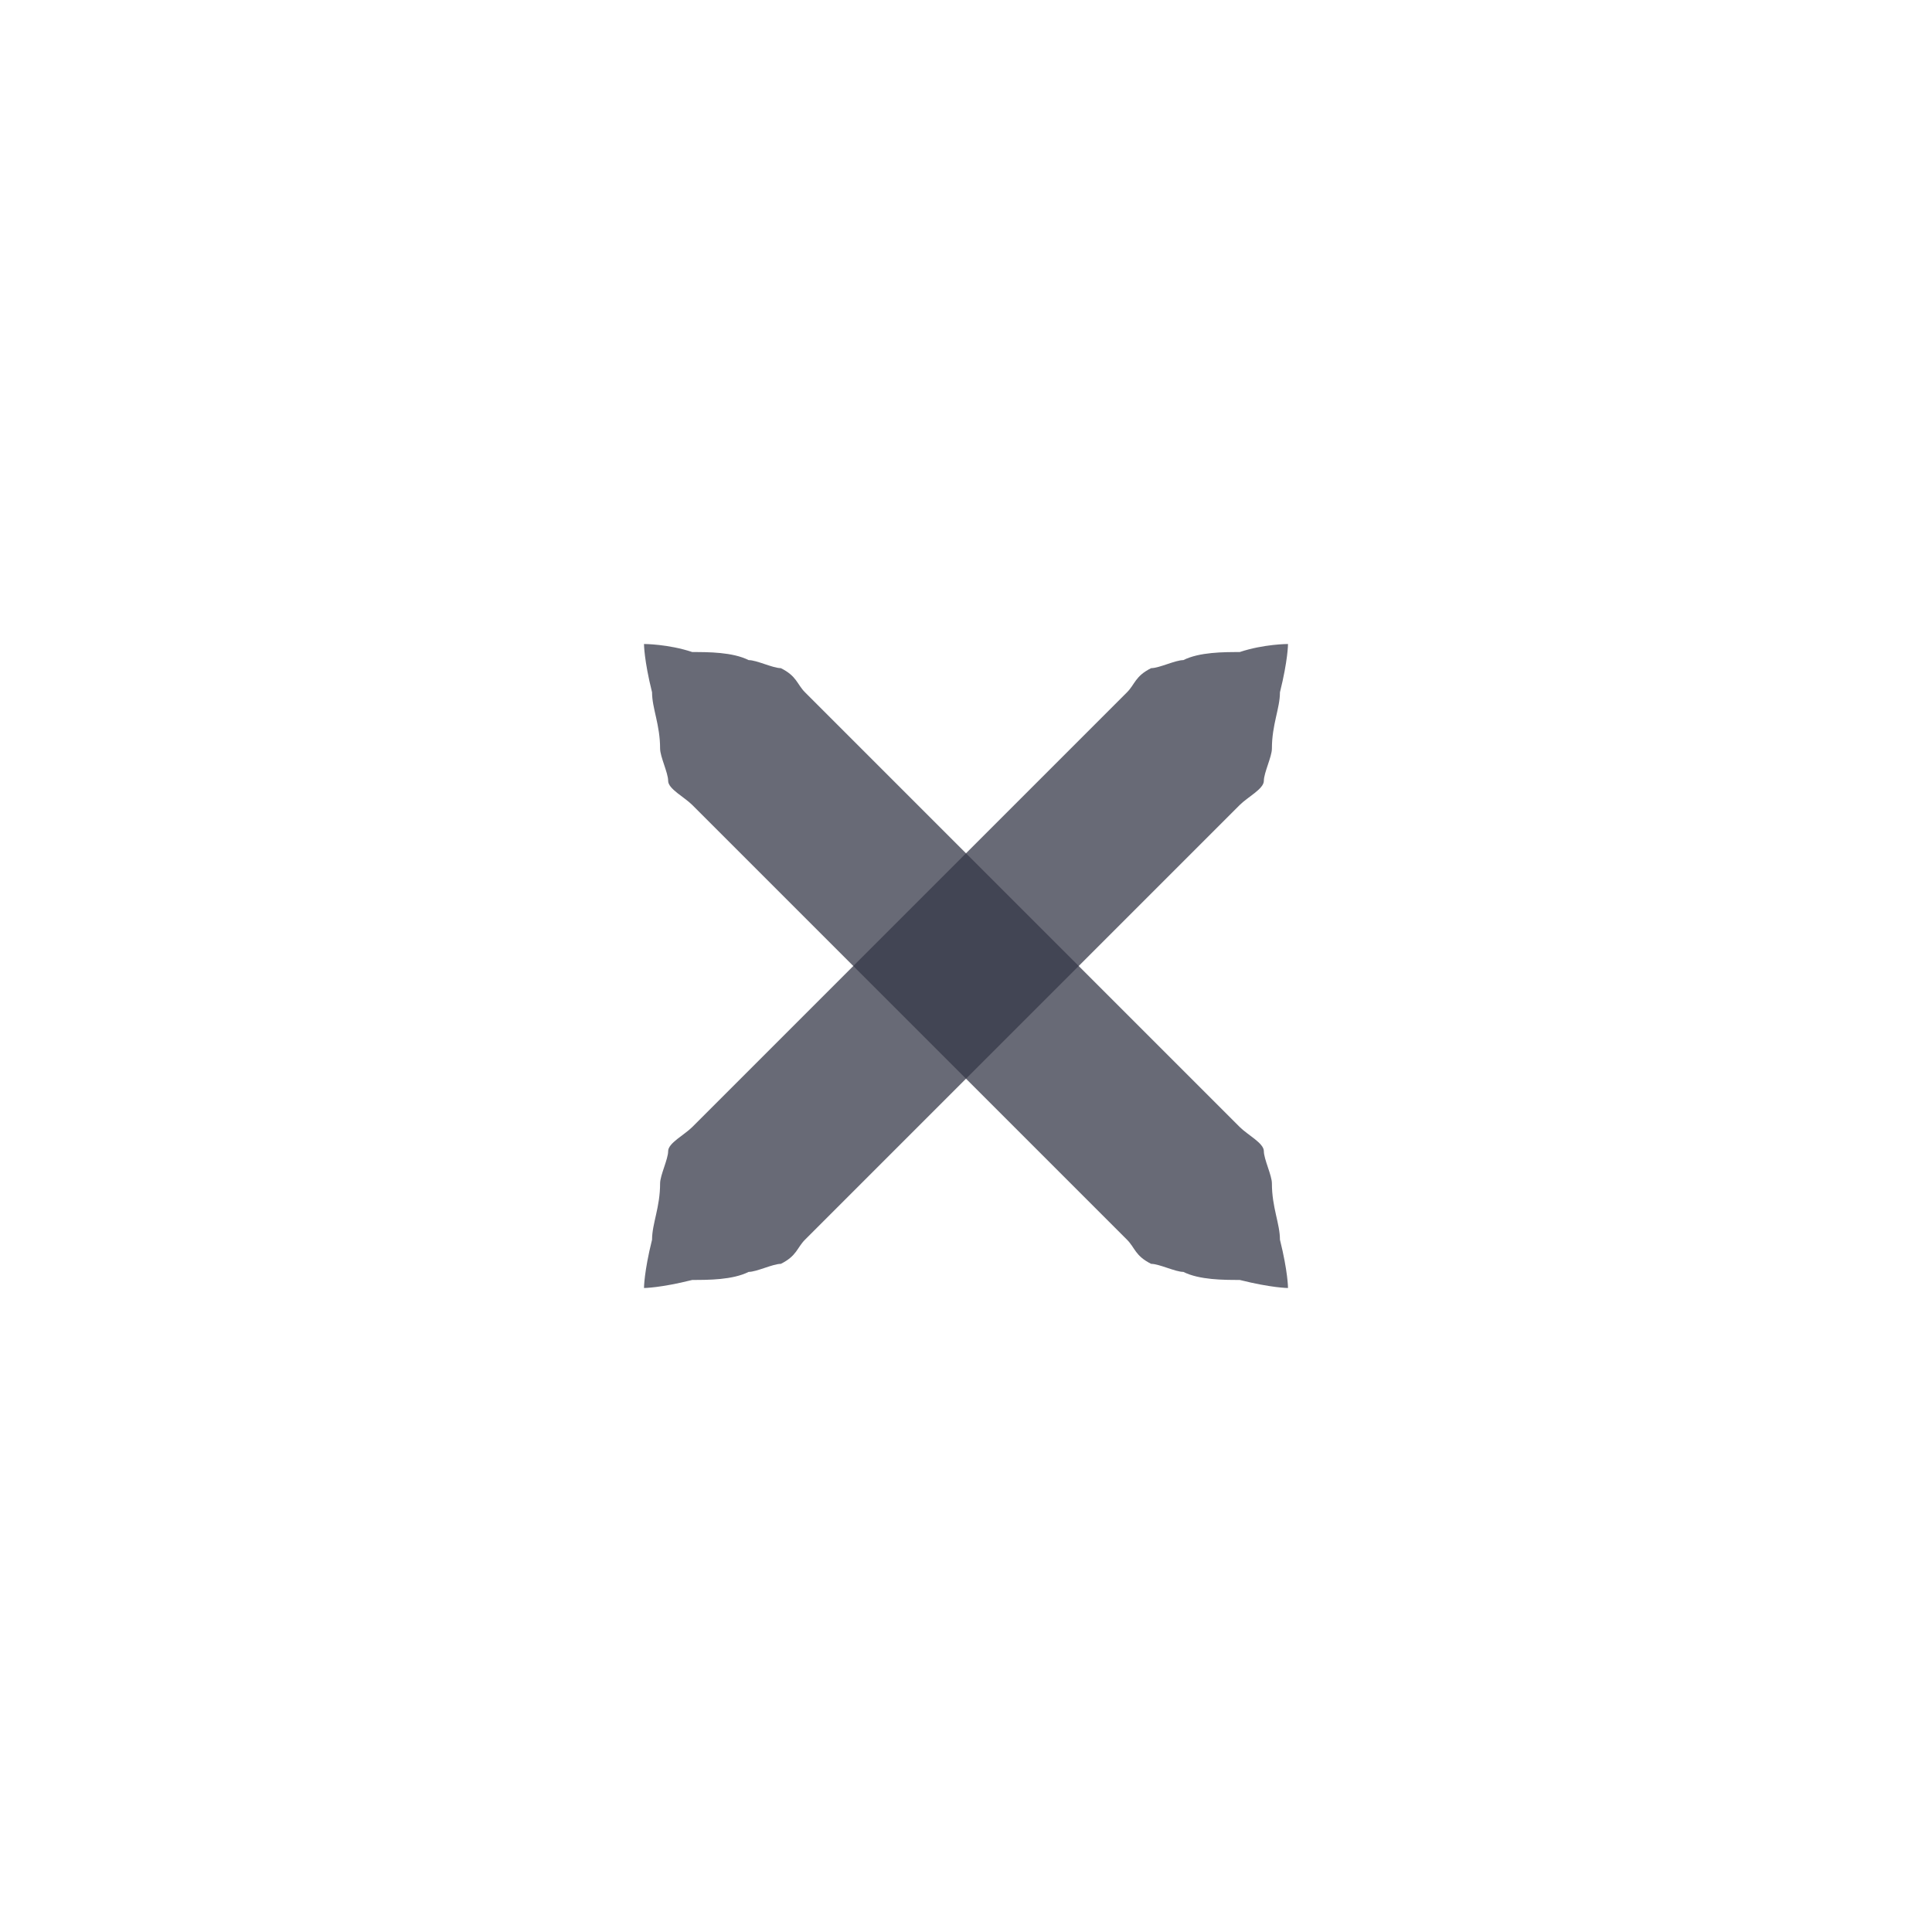
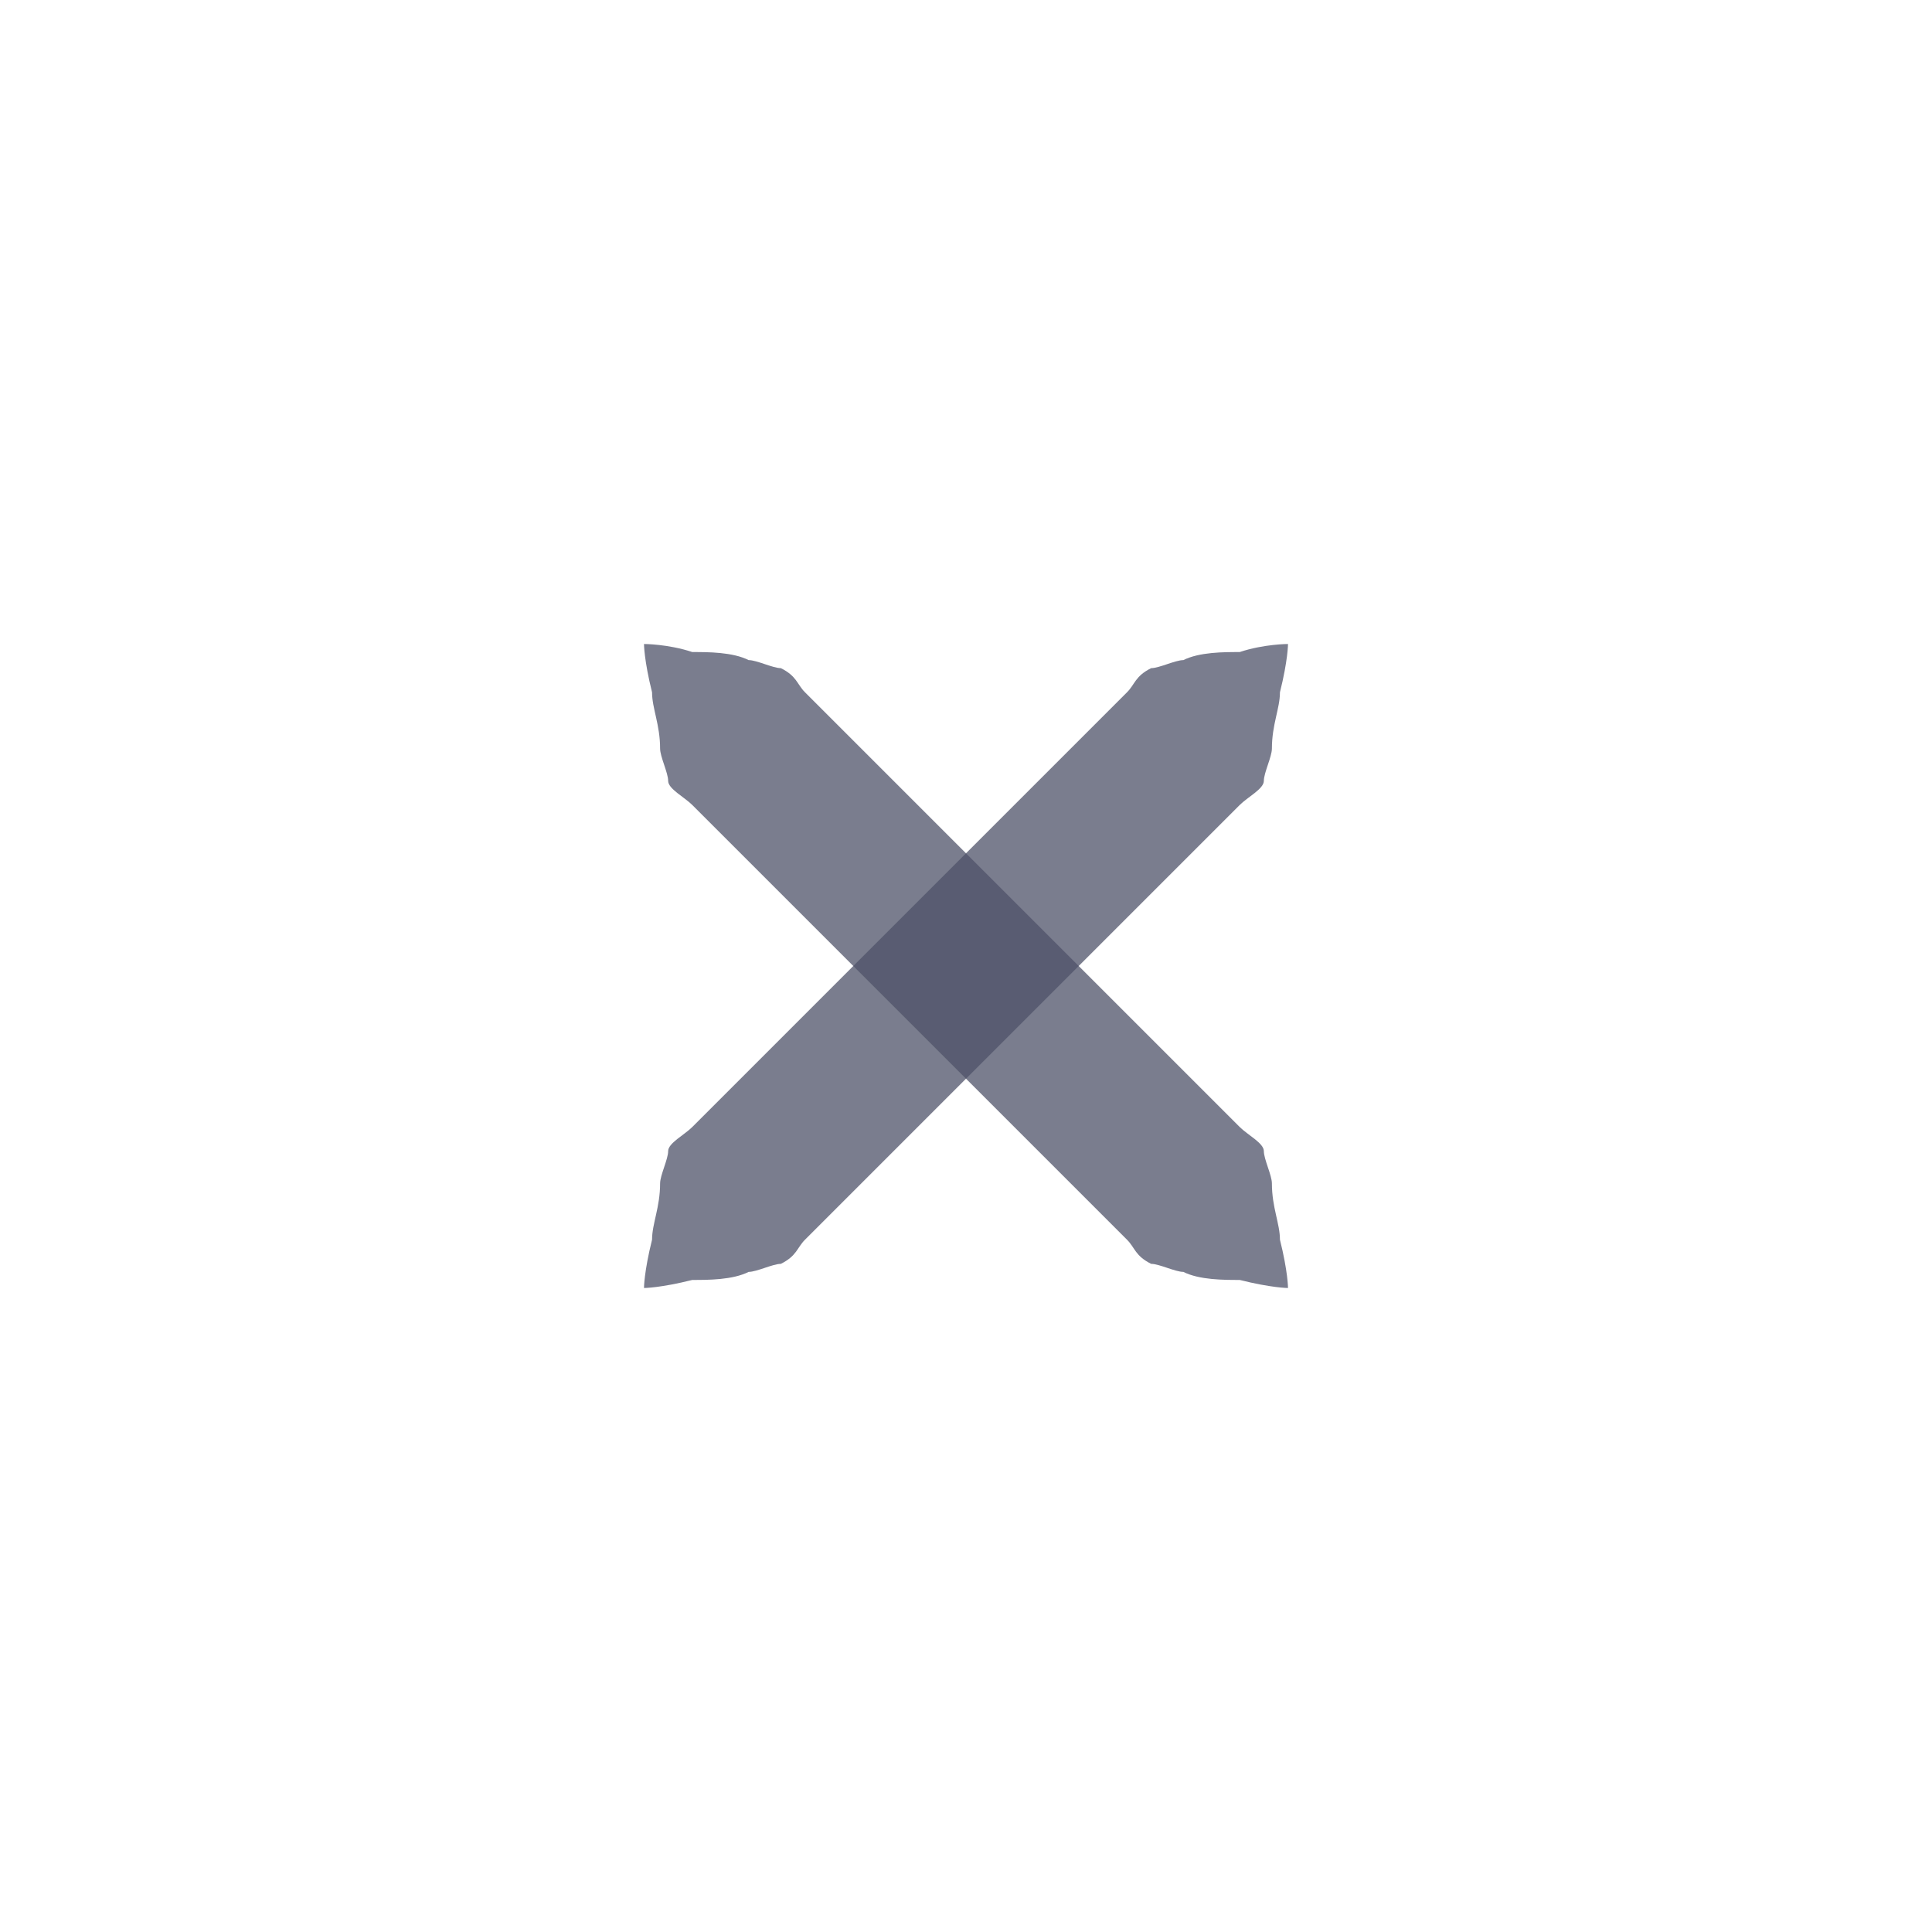
<svg xmlns="http://www.w3.org/2000/svg" xmlns:xlink="http://www.w3.org/1999/xlink" version="1.1" x="0px" y="0px" width="24px" height="24px" viewBox="0 0 24 24">
-   <path id="a" fill="#363848" opacity="0.75" d="M16,8c0,0,0,0.2-0.1,0.6c0,0.2-0.1,0.4-0.1,0.7c0,0.1-0.1,0.3-0.1,0.4c0,0.1-0.2,0.2-0.3,0.3c-0.7,0.7-1.7,1.7-2.7,2.7c-1,1-2,2-2.7,2.7c-0.1,0.1-0.1,0.2-0.3,0.3c-0.1,0-0.3,0.1-0.4,0.1c-0.2,0.1-0.5,0.1-0.7,0.1C8.2,16,8,16,8,16s0-0.2,0.1-0.6c0-0.2,0.1-0.4,0.1-0.7c0-0.1,0.1-0.3,0.1-0.4c0-0.1,0.2-0.2,0.3-0.3c0.7-0.7,1.7-1.7,2.7-2.7c1-1,2-2,2.7-2.7c0.1-0.1,0.1-0.2,0.3-0.3c0.1,0,0.3-0.1,0.4-0.1c0.2-0.1,0.5-0.1,0.7-0.1C15.7,8,16,8,16,8z" />
+   <path id="a" fill="#4e5168" opacity="0.75" d="M16,8c0,0,0,0.2-0.1,0.6c0,0.2-0.1,0.4-0.1,0.7c0,0.1-0.1,0.3-0.1,0.4c0,0.1-0.2,0.2-0.3,0.3c-0.7,0.7-1.7,1.7-2.7,2.7c-1,1-2,2-2.7,2.7c-0.1,0.1-0.1,0.2-0.3,0.3c-0.1,0-0.3,0.1-0.4,0.1c-0.2,0.1-0.5,0.1-0.7,0.1C8.2,16,8,16,8,16s0-0.2,0.1-0.6c0-0.2,0.1-0.4,0.1-0.7c0-0.1,0.1-0.3,0.1-0.4c0-0.1,0.2-0.2,0.3-0.3c0.7-0.7,1.7-1.7,2.7-2.7c1-1,2-2,2.7-2.7c0.1-0.1,0.1-0.2,0.3-0.3c0.1,0,0.3-0.1,0.4-0.1c0.2-0.1,0.5-0.1,0.7-0.1C15.7,8,16,8,16,8z" />
  <use xlink:href="#a" transform="matrix(-1,0,0,1,24,0)" />
</svg>
